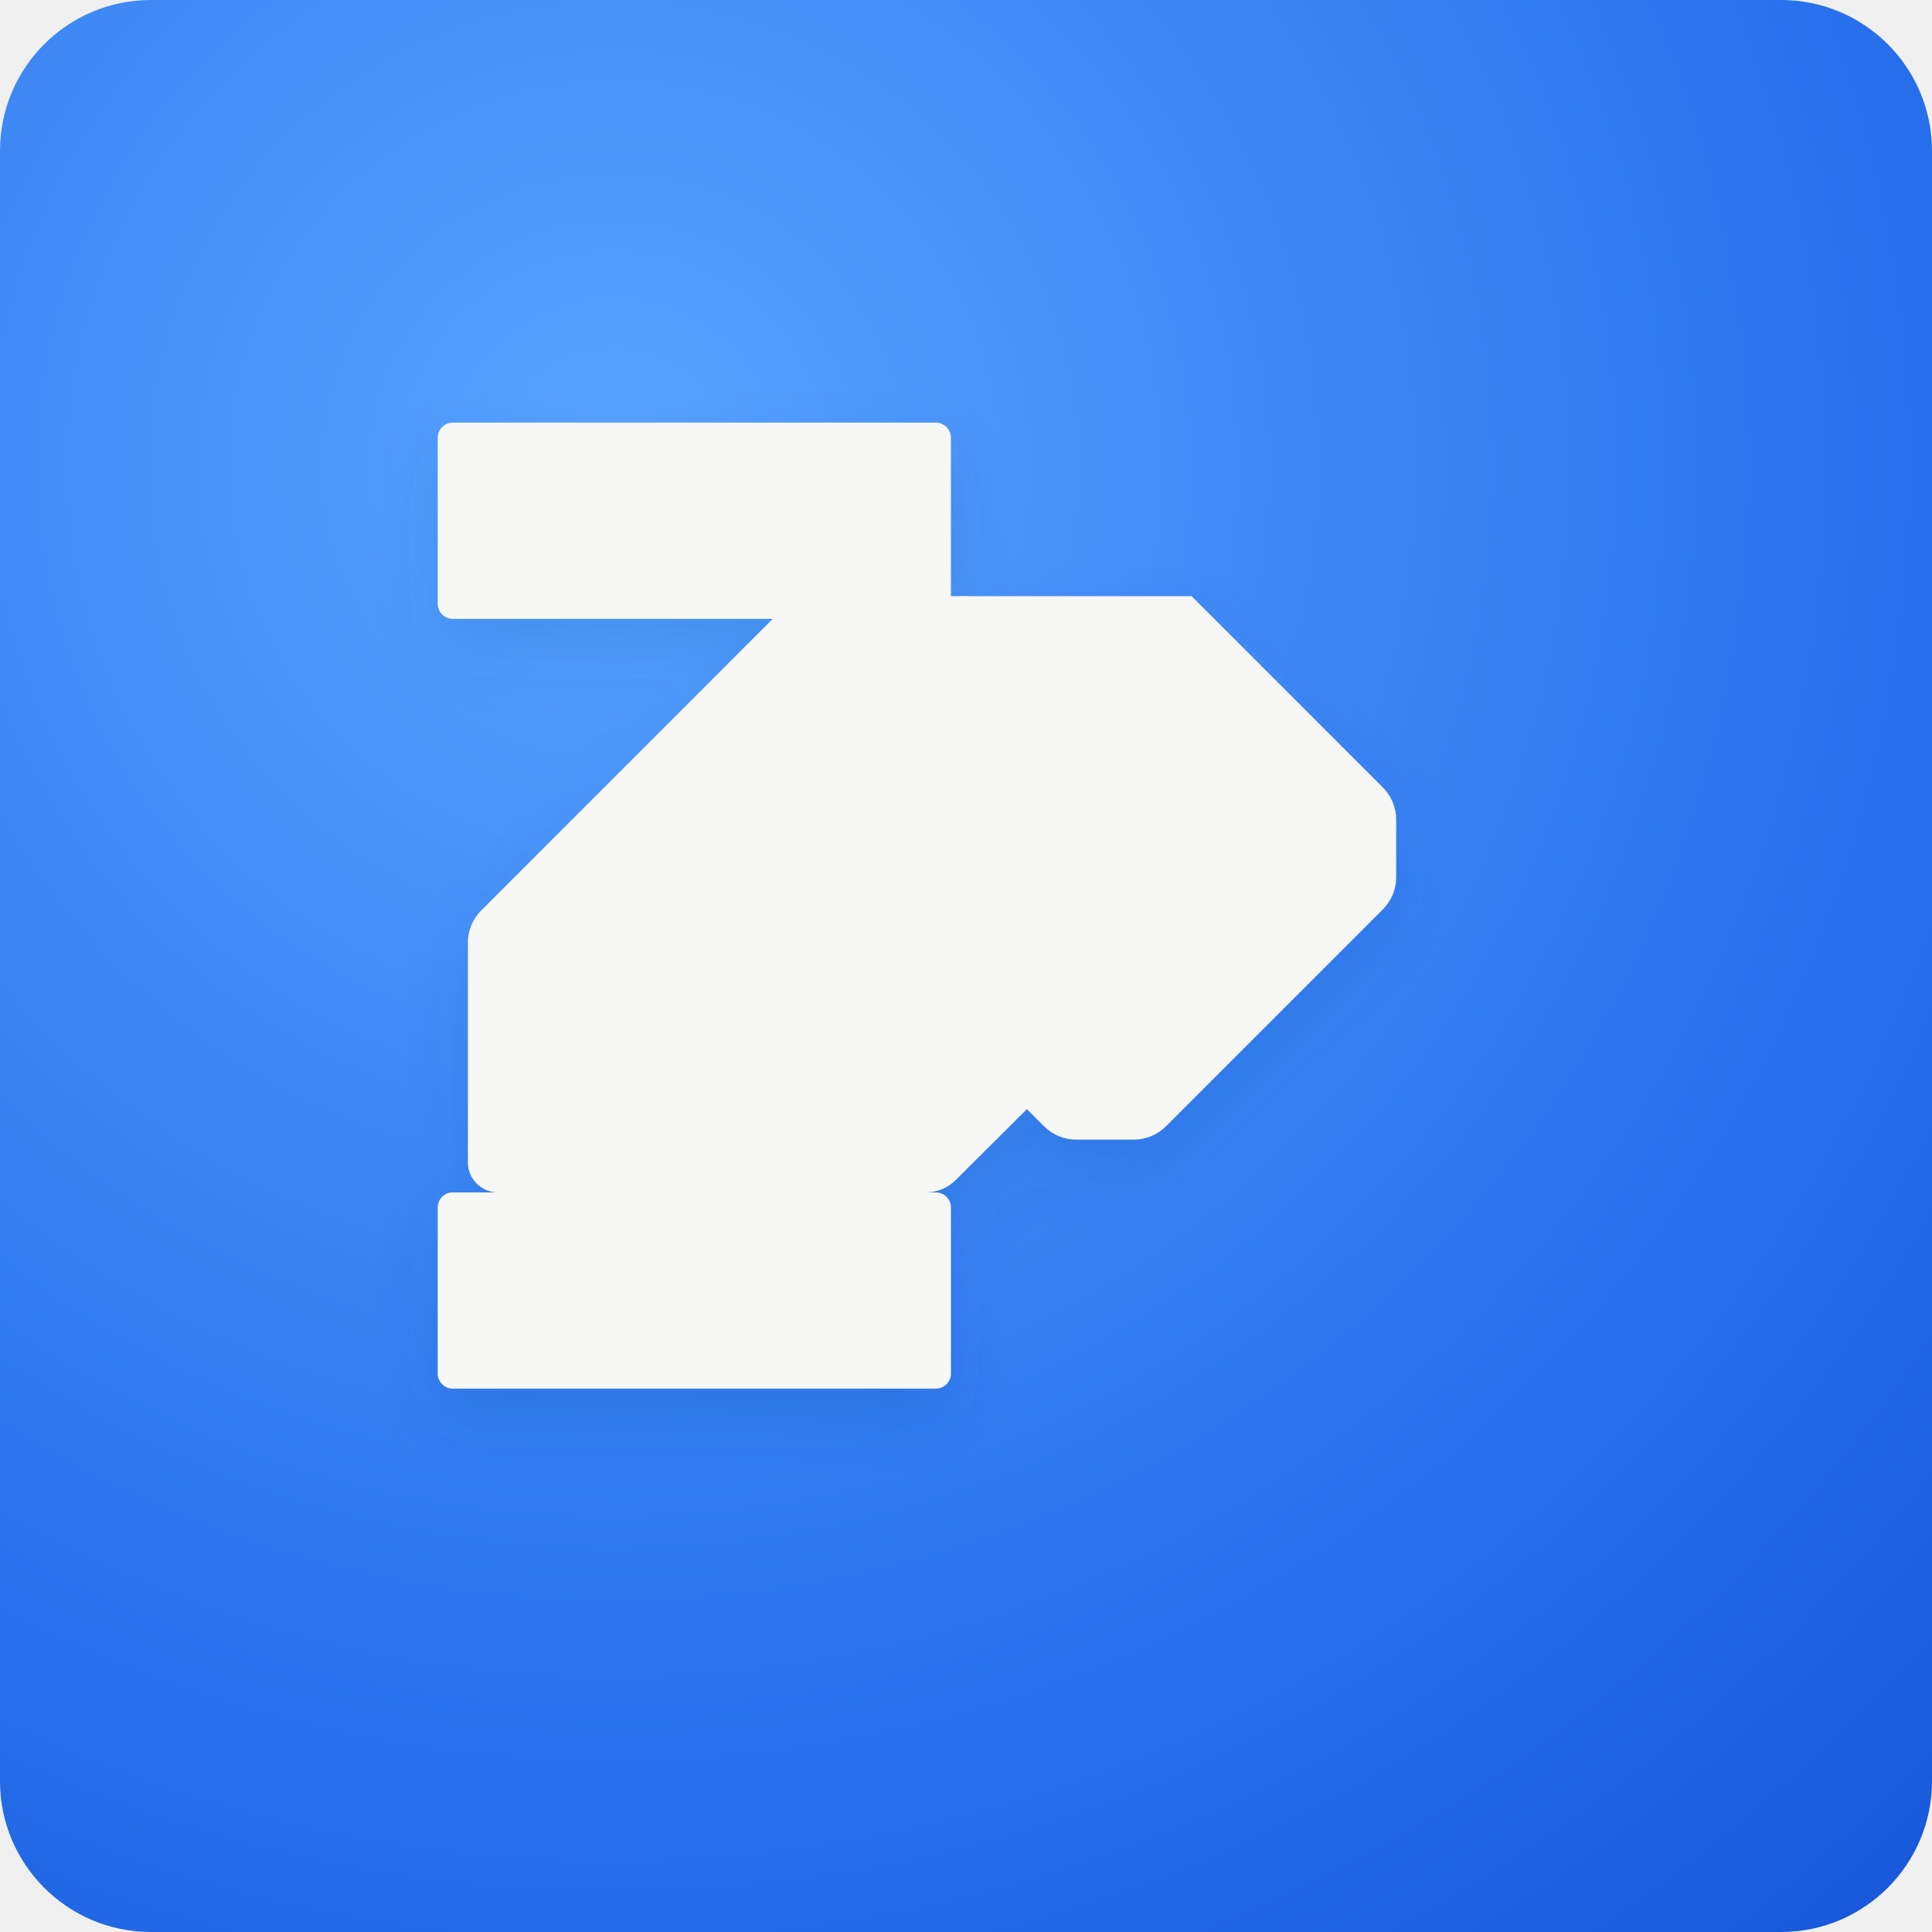
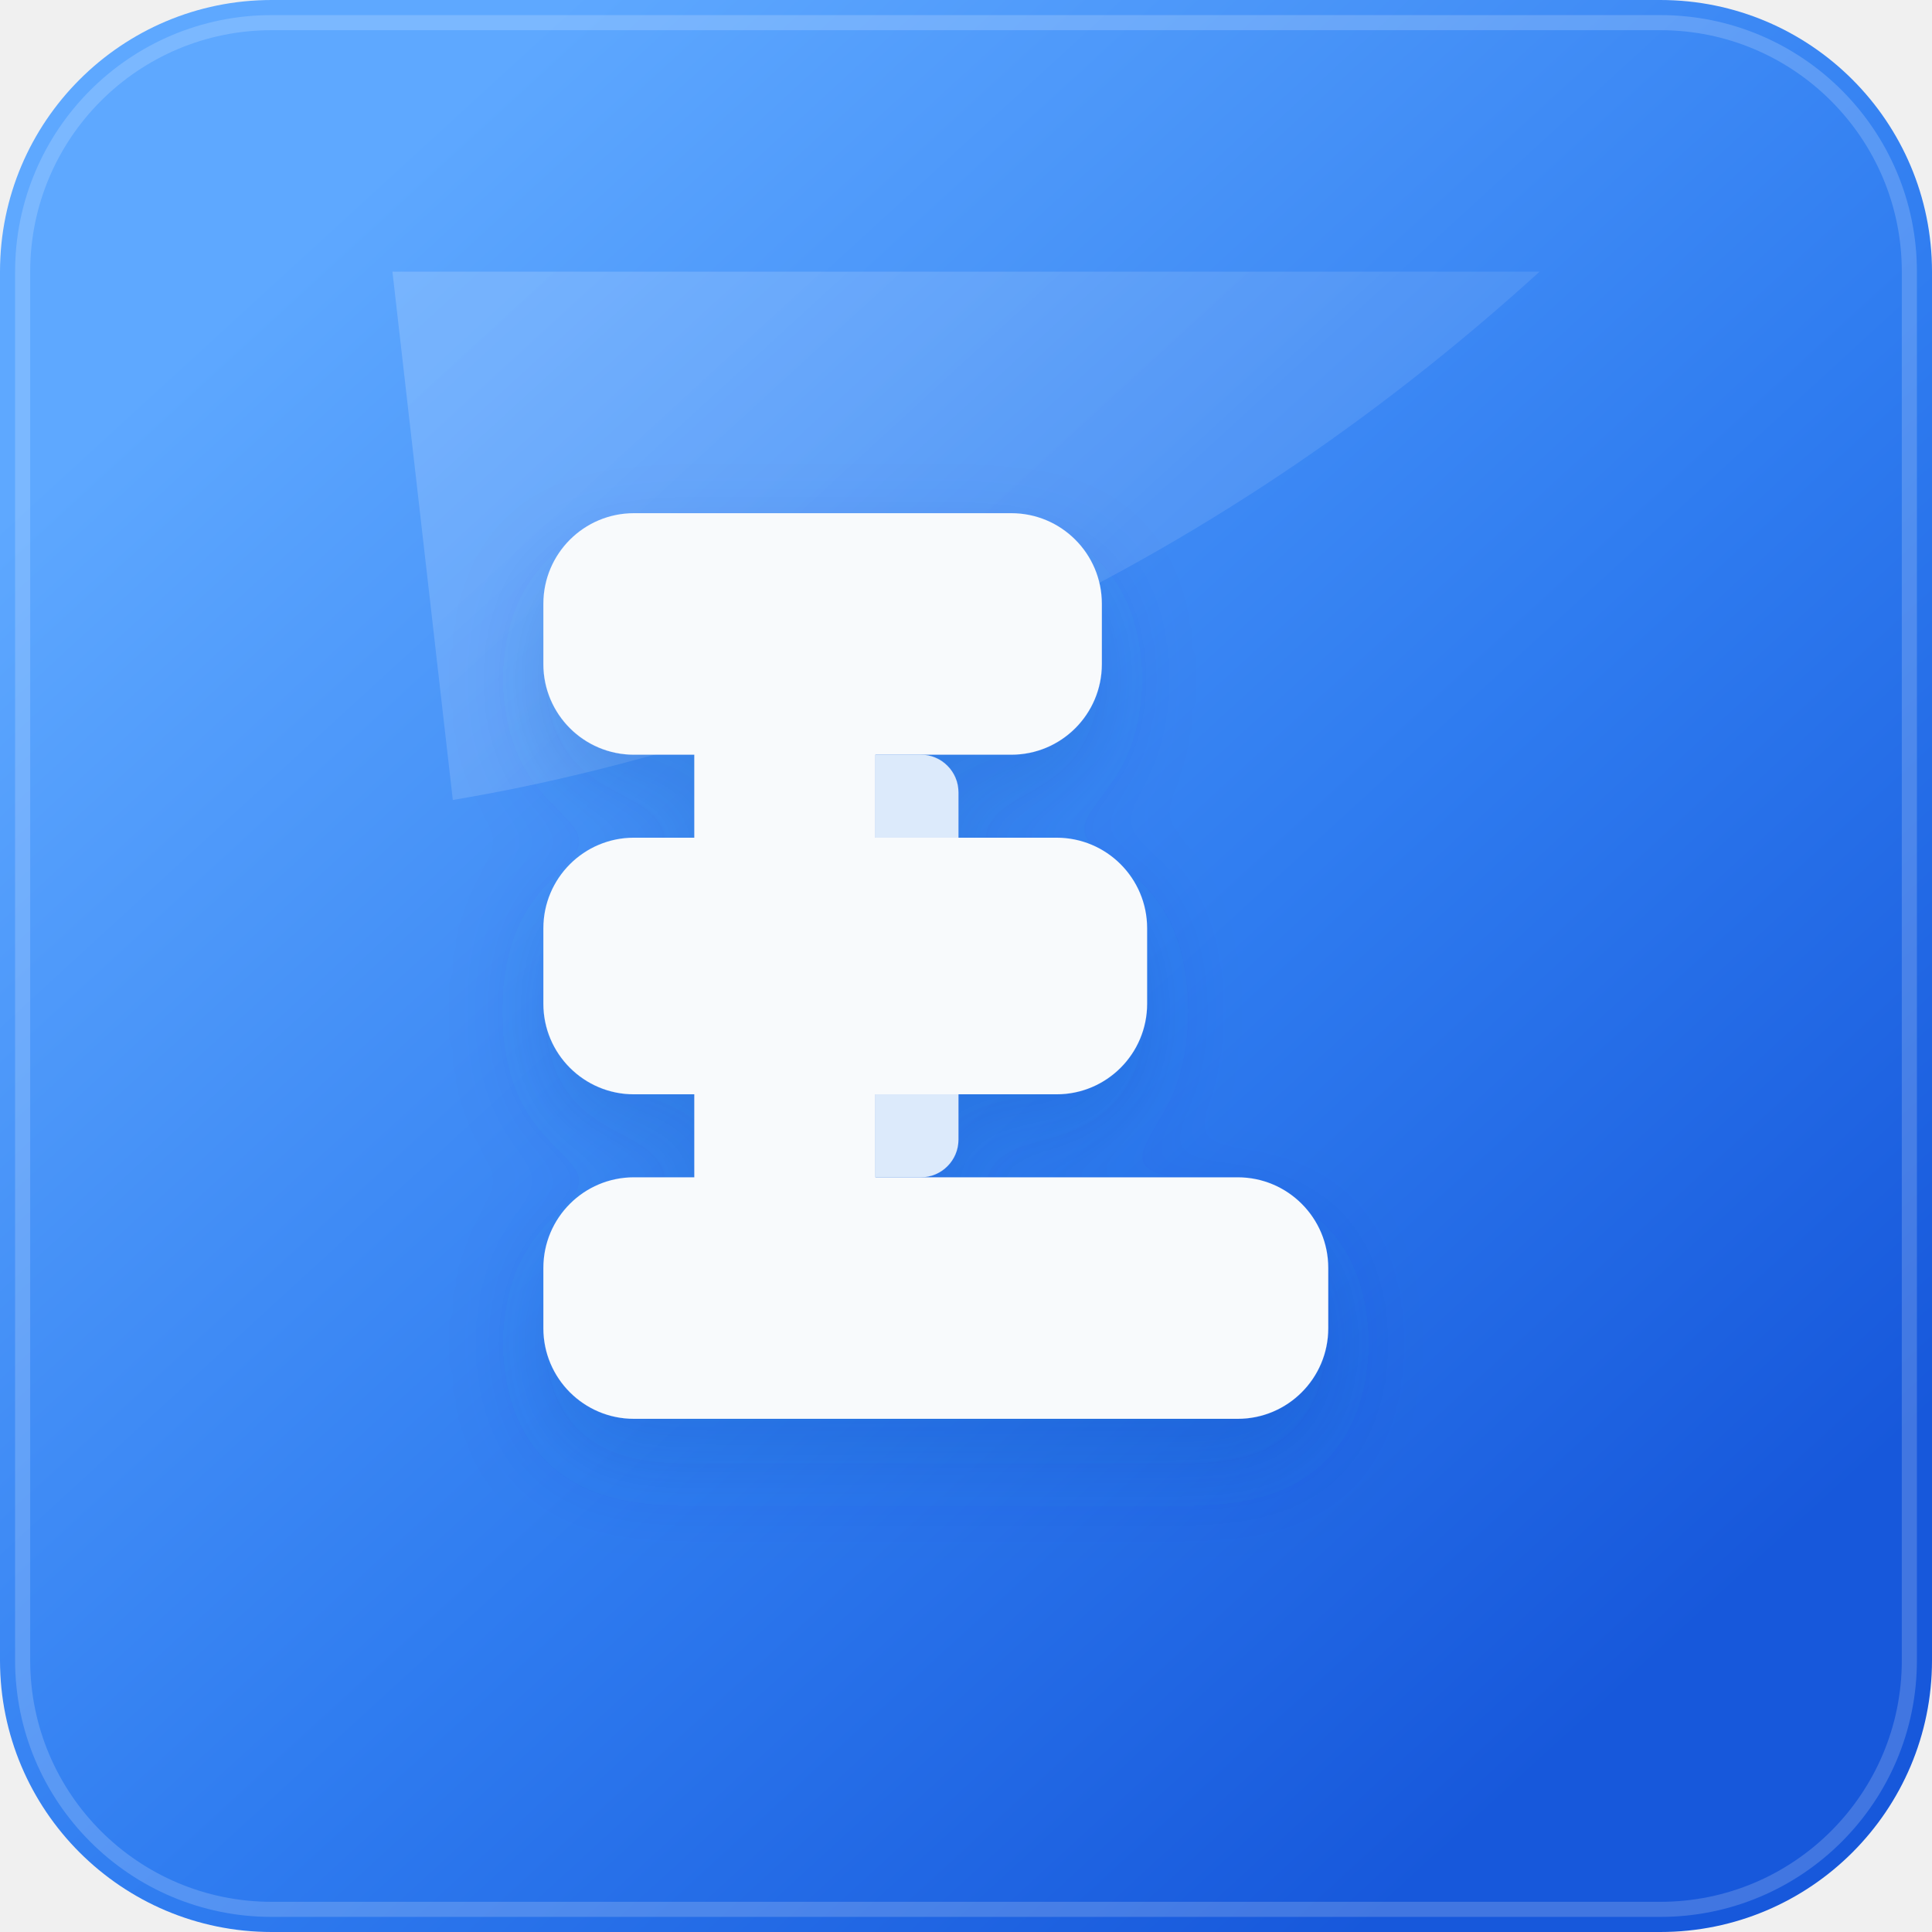
<svg xmlns="http://www.w3.org/2000/svg" width="128" height="128" viewBox="0 0 128 128" fill="none" role="img" aria-labelledby="title desc">
  <defs>
-     <radialGradient id="bgGlow" cx="0" cy="0" r="1" gradientUnits="userSpaceOnUse" gradientTransform="translate(40 30) rotate(43.3634) scale(131.629)">
-       <stop stop-color="#58A3FF" />
-       <stop offset="0.62" stop-color="#2B74EE" />
+     <linearGradient id="bgGradient" x1="20" y1="16" x2="108" y2="112" gradientUnits="userSpaceOnUse">
+       <stop stop-color="#5EA8FF" />
+       <stop offset="0.58" stop-color="#2F7CF0" />
      <stop offset="1" stop-color="#1758DB" />
-     </radialGradient>
-     <filter id="softShadow" x="19" y="23" width="88" height="81" filterUnits="userSpaceOnUse" color-interpolation-filters="sRGB">
-       <feDropShadow dx="0" dy="2" stdDeviation="2" flood-color="#0C46AA" flood-opacity="0.16" />
+     </linearGradient>
+     <linearGradient id="shine" x1="30" y1="24" x2="96" y2="96" gradientUnits="userSpaceOnUse">
+       <stop stop-color="#FFFFFF" stop-opacity="0.32" />
+       <stop offset="1" stop-color="#FFFFFF" stop-opacity="0" />
+     </linearGradient>
+     <filter id="shadow" x="20" y="24" width="88" height="84" filterUnits="userSpaceOnUse" color-interpolation-filters="sRGB">
+       <feDropShadow dx="0" dy="3" stdDeviation="3" flood-color="#0C46AA" flood-opacity="0.18" />
    </filter>
  </defs>
-   <rect width="128" height="128" rx="10" fill="url(#bgGlow)" />
-   <g filter="url(#softShadow)" fill="#F7F7F5">
-     <rect x="29" y="28" width="34" height="13" rx="1" />
-     <path d="M53.944 39.5C53.149 39.5 52.387 39.816 51.825 40.378L31.878 60.325C31.316 60.887 31 61.649 31 62.444V77C31 78.105 31.895 79 33 79H61.331C62.077 79 62.791 78.705 63.319 78.179L72.09 69.439C73.334 68.2 73.346 66.191 72.117 64.937L64.172 56.829C63.611 56.256 63.366 55.455 63.511 54.668L65.862 41.89C66.051 40.859 65.259 39.905 64.21 39.511C64.124 39.504 64.036 39.5 63.948 39.5H53.944Z" />
-     <path d="M63.877 39.5C63.082 39.5 62.32 39.816 61.758 40.378L52.378 49.758C51.816 50.32 51.5 51.082 51.5 51.877V55.704C51.5 56.499 51.816 57.261 52.378 57.823L69.177 74.622C69.739 75.184 70.501 75.5 71.296 75.5H75.123C75.918 75.5 76.68 75.184 77.242 74.622L91.622 60.242C92.184 59.68 92.5 58.918 92.5 58.123V54.296C92.5 53.501 92.184 52.739 91.622 52.177L78.946 39.5H63.877Z" />
-     <rect x="29" y="79" width="34" height="13" rx="1" />
+   <rect width="128" height="128" rx="18" fill="url(#bgGradient)" />
+   <rect x="1.5" y="1.5" width="125" height="125" rx="16.5" stroke="#FFFFFF" stroke-opacity="0.18" />
+   <path d="M26 18H102C91 28 79 36 66 42C54 47 42 51 30 53L26 18Z" fill="url(#shine)" opacity="0.55" />
+   <g filter="url(#shadow)">
+     <path d="M36 40C36 36.686 38.686 34 42 34H67C70.314 34 73 36.686 73 40V44C73 47.314 70.314 50 67 50H58V55.5H70C73.314 55.5 76 58.186 76 61.5V66.5C76 69.814 73.314 72.5 70 72.5H58V78H82C85.314 78 88 80.686 88 84V88C88 91.314 85.314 94 82 94H42C38.686 94 36 91.314 36 88V84C36 80.686 38.686 78 42 78H46V72.5H42C38.686 72.5 36 69.814 36 66.5V61.5C36 58.186 38.686 55.5 42 55.5H46V50H42C38.686 50 36 47.314 36 44V40Z" fill="#F8FAFC" />
+     <path d="M58 50H61C62.381 50 63.5 51.119 63.5 52.5V55.5H58V50Z" fill="#DCEAFB" />
+     <path d="M58 72.5H63.5V75.5C63.5 76.881 62.381 78 61 78H58V72.5Z" fill="#DCEAFB" />
  </g>
</svg>
